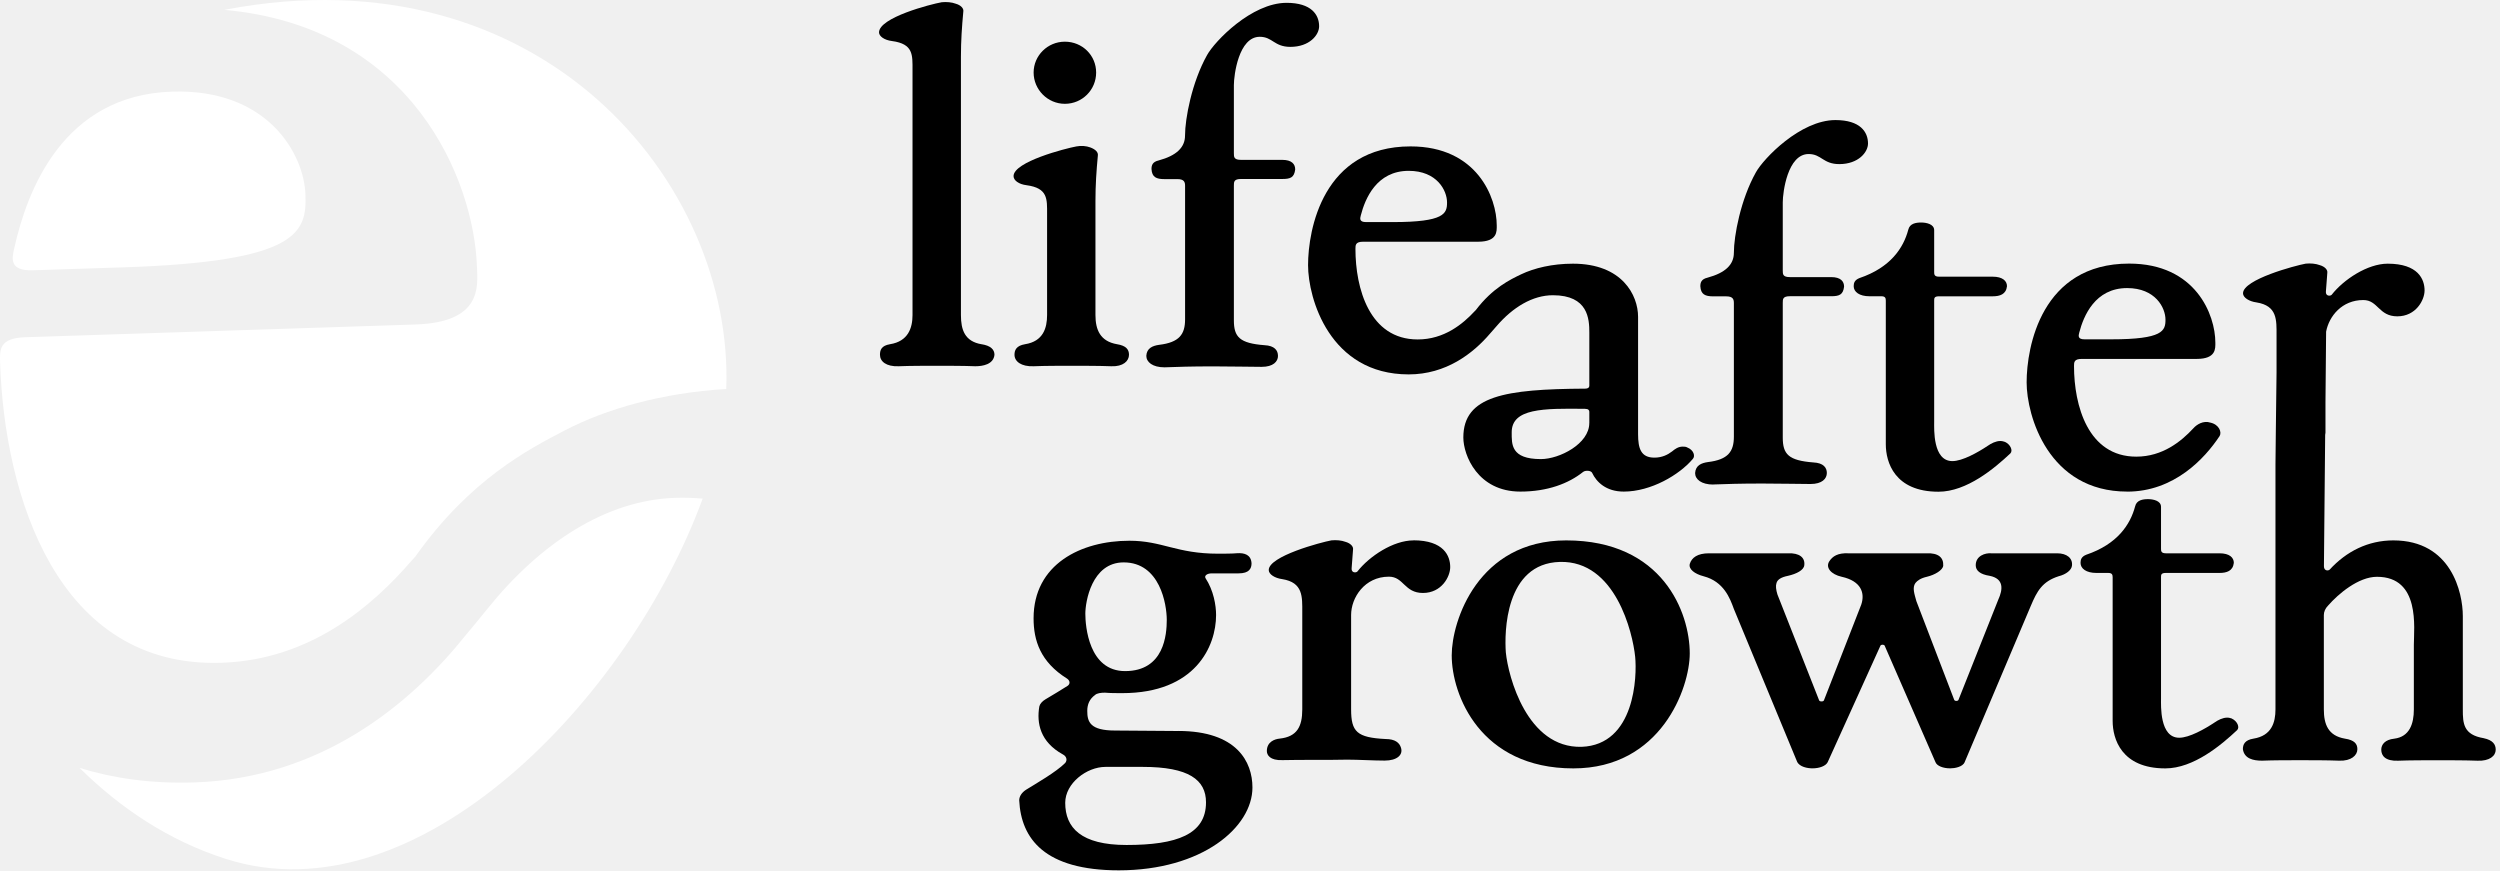
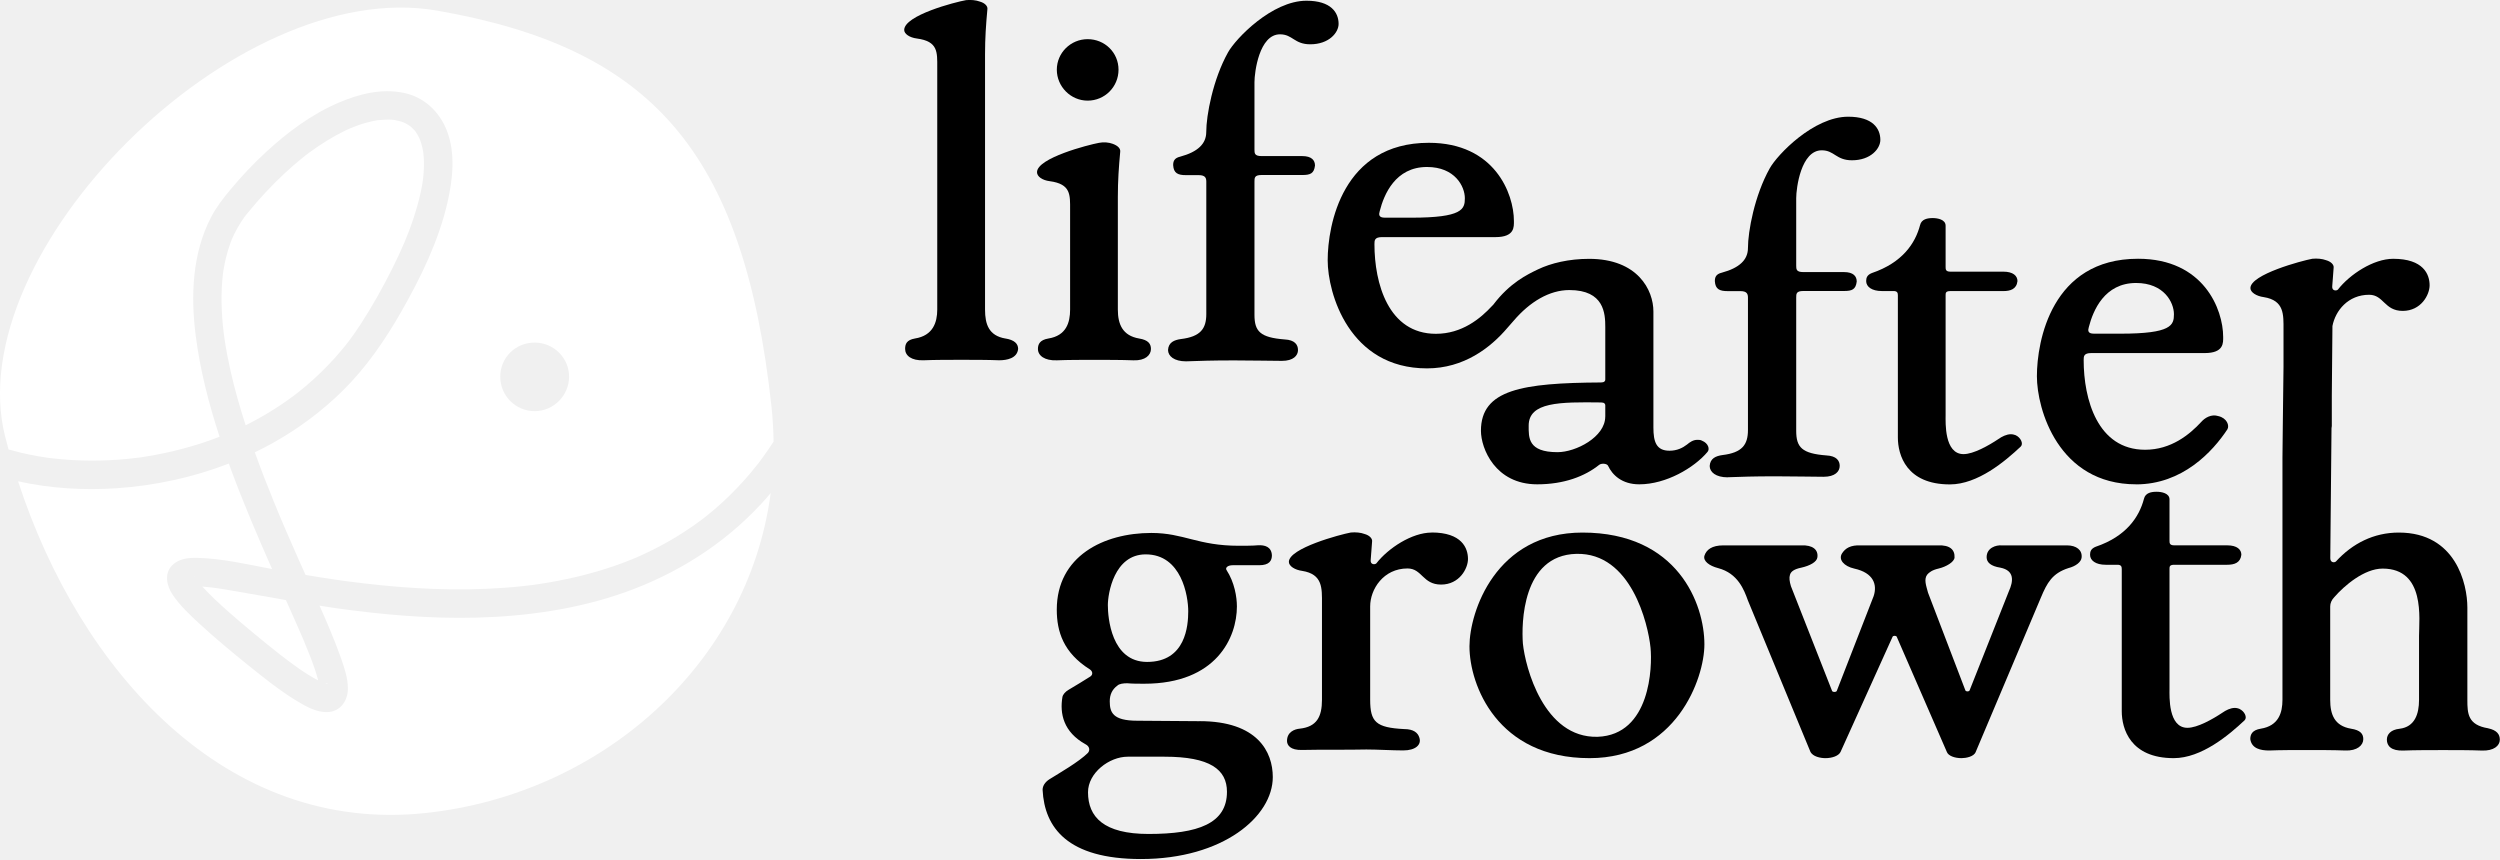
- <svg xmlns="http://www.w3.org/2000/svg" width="583" height="203" viewBox="0 0 583 203" fill="none">
-   <g clip-path="url(#clip0_18110_2)">
-     <path d="M163.85 116.28C161.87 116.1 159.74 116.03 157.42 116.1C141.49 116.62 126.11 126.46 113.57 142.09C111.79 144.3 110.17 146.28 108.64 148.08C95.72 164.25 74.9 181.49 45.36 182.46C35.34 182.79 26.44 181.52 18.55 179.07C28.1 188.5 39.42 196.08 52.74 200.32C97.39 214.53 146.83 162.82 163.86 116.28H163.85Z" fill="white" />
-     <path d="M3.33 57.86C2.66 60.54 2.36 63.2 7.67 63.03L28.9 62.34C69.84 61 71.52 54.12 71.23 45.4C70.92 35.92 62.45 20.64 40.09 21.37C14.68 22.2 6.3 44.48 3.33 57.86Z" fill="white" />
-     <path d="M111.24 62.3C111.39 66.85 112.42 75.16 96.88 75.67L5.91 78.64C-0.16 78.84 -0.07 81.5 0.02 84.53C1.03 115.61 13.35 155.81 51.64 154.56C72.49 153.88 86.88 141.27 96.01 130.72C96.26 130.42 96.55 130.11 96.85 129.8C109.6 111.79 123.3 104.74 131.8 100.32C141.35 95.36 154.38 91.61 169.36 90.71C171.2 42.73 126.36 -11.72 52.72 2.22C52.59 2.25 52.46 2.27 52.32 2.3C96.11 6.24 110.57 41.99 111.23 62.31L111.24 62.3Z" fill="white" />
-     <path d="M274.77 170.47C269.85 170.47 264.94 170.36 260.03 170.36C254.22 170.36 253.55 168.35 253.55 165.78C253.55 164.22 254.11 162.99 255.34 162.09C255.79 161.64 256.79 161.53 257.68 161.53C258.91 161.64 260.25 161.64 261.7 161.64C278.79 161.64 283.59 150.69 283.59 143.43C283.59 141.2 283.03 137.73 281.13 134.83C280.8 134.27 281.46 133.71 282.58 133.71H288.84C291.3 133.71 291.86 132.59 291.86 131.36C291.75 129.35 290.18 128.9 288.51 129.01C287.51 129.12 285.05 129.12 284.04 129.12C274.32 129.12 271.08 126.1 263.37 126.1C252.09 126.1 241.03 131.57 241.03 144.19C241.03 149.33 242.59 154.35 248.85 158.26C249.52 158.71 249.63 159.49 248.96 159.94C247.4 160.95 245.5 162.06 243.82 163.07C243.04 163.52 242.48 164.19 242.37 164.75C241.7 168.66 242.59 173.02 247.84 175.92C248.73 176.37 248.96 177.26 248.4 177.93C246.28 180.05 241.59 182.73 239.24 184.19C238.23 184.86 237.68 185.75 237.68 186.65C238.13 195.59 243.6 202.96 260.91 202.96C280.35 202.96 292.07 192.91 292.07 183.64C292.07 177.72 288.49 170.46 274.76 170.46L274.77 170.47ZM262.04 131.15C270.53 131.15 272.09 140.98 272.09 144.55C272.09 147.9 271.53 156.5 262.37 156.5C253.88 156.5 253.1 146 253.1 143.1C253.1 140.42 254.55 131.15 262.04 131.15ZM262.71 197.05C252.1 197.05 248.41 193.03 248.41 187.22C248.41 182.64 253.43 178.84 257.79 178.84H266.5C277.22 178.84 281.24 181.85 281.24 187.11C281.24 194.59 274.43 197.05 262.7 197.05H262.71Z" fill="black" />
-     <path d="M329.61 126.02C324.92 126.02 319.33 129.71 316.54 133.28C316.21 133.62 315.09 133.62 315.2 132.5C315.31 130.82 315.42 129.93 315.53 128.14C315.64 127.47 314.97 126.69 313.74 126.35C312.84 126.01 311.62 125.9 310.5 126.01C308.04 126.46 295.87 129.7 295.87 132.93C295.87 133.94 297.32 134.83 299 135.05C303.91 135.83 303.69 139.18 303.69 142.76V165.43C303.69 169.45 302.46 171.8 298.44 172.24C297.21 172.35 295.43 173.02 295.43 175.14C295.43 176.03 296.1 177.38 299.11 177.26C303.69 177.15 309.61 177.26 314.19 177.15C316.76 177.15 320.33 177.37 322.9 177.37C325.8 177.37 327.26 176.03 326.7 174.35C326.36 173.23 325.36 172.34 323.12 172.34C316.42 172 315.08 170.66 315.08 165.41V143.41C315.08 139.39 318.21 134.48 323.9 134.48C327.36 134.48 327.48 138.28 331.83 138.28C336.18 138.28 338.19 134.48 338.19 132.25C338.19 129.68 336.74 126 329.59 126L329.61 126.02Z" fill="black" />
-     <path d="M365.24 126.02C344.69 126.02 338.54 144.78 338.54 152.83C338.54 161.99 345.13 179.19 366.91 179.19C387.35 179.19 394.05 160.43 394.05 152.38C394.05 142.89 387.79 126.02 365.23 126.02H365.24ZM368.81 174.16C356.08 174.49 351.72 157.74 351.16 152.15C350.82 147.57 350.94 131.37 363.78 131.04C376.74 130.7 380.76 147.57 381.32 153.16C381.77 157.63 381.32 173.71 368.81 174.16Z" fill="black" />
-     <path d="M479.73 129.03H464.32C462.98 128.92 460.74 129.59 460.74 131.82C460.74 133.05 461.75 133.94 463.98 134.28C467.33 134.95 467.11 137.41 465.99 139.86L456.72 163.2C456.61 163.54 455.83 163.54 455.72 163.2L446.9 140.19C446.45 138.51 445.89 137.06 446.68 135.95C447.13 135.39 447.91 134.83 449.36 134.5C451.26 134.05 453.05 132.94 453.16 131.93C453.27 130.03 452.04 128.91 449.25 129.03H431.04C428.58 128.92 427.36 129.7 426.57 130.93C425.67 132.38 427.02 133.95 429.47 134.5C434.05 135.51 434.94 138.3 434.05 140.98L425.34 163.32C425.23 163.66 424.33 163.66 424.22 163.32L414.5 138.64C414.16 137.52 414.05 136.63 414.28 135.96C414.5 135.18 415.29 134.62 416.96 134.28C418.97 133.83 420.65 132.94 420.76 131.82C420.98 130.03 419.64 128.92 416.96 129.03H398.53C395.85 129.03 394.51 130.04 394.06 131.49C393.73 132.72 395.18 133.84 397.3 134.39C401.99 135.62 403.44 139.53 404.33 141.99L419.08 177.62C419.64 178.85 421.54 179.18 422.65 179.18C424.32 179.18 425.78 178.62 426.22 177.73L438.51 150.59C438.62 150.26 439.4 150.26 439.51 150.59L451.35 177.73C451.69 178.62 453.14 179.18 454.81 179.18C455.82 179.18 457.72 178.85 458.16 177.73L473.57 141.32C475.02 137.86 476.25 135.62 480.05 134.39C481.84 133.94 483.07 132.94 483.18 131.93C483.4 130.14 481.95 129.03 479.72 129.03H479.73Z" fill="black" />
-     <path d="M520.49 167.57C520.16 167.46 519.82 167.35 519.37 167.35C518.36 167.35 517.25 167.91 516.46 168.47C514.11 170.03 510.54 172.04 508.19 172.04C503.61 172.04 503.95 164.56 503.95 162.88V134.62C503.95 134.06 503.95 133.61 505.07 133.61H517.58C519.26 133.61 520.71 133.16 520.93 131.26C520.93 130.03 519.93 129.03 517.58 129.03H505.07C503.95 129.03 503.95 128.47 503.95 127.91V118.19C503.95 116.74 502.05 116.4 500.93 116.4C499.7 116.4 498.25 116.62 497.91 118.08C496.79 122.32 493.78 126.9 486.52 129.36C485.4 129.81 485.18 130.48 485.18 131.26C485.18 132.6 486.52 133.61 488.87 133.61H491.66C492.55 133.61 492.67 134.06 492.67 134.62V168.13C492.67 172.26 494.68 179.19 504.95 179.19C511.54 179.19 518.02 173.72 521.7 170.26C522.37 169.59 521.7 168.14 520.47 167.58L520.49 167.57Z" fill="black" />
-     <path d="M399.55 112.98C402.79 112.87 405.58 112.76 410.94 112.76C416.3 112.76 418.65 112.87 422.22 112.87C424.9 112.87 426.02 111.64 426.02 110.3C426.02 109.07 425.24 107.95 422.89 107.84C417.08 107.39 415.74 105.94 415.74 102.03V70.64C415.74 69.75 415.74 69.08 417.41 69.08H427.02C428.92 69.08 429.81 68.74 430.04 66.85C430.04 65.62 429.26 64.62 427.02 64.62H417.41C415.74 64.62 415.74 63.95 415.74 63.06V47.2C415.74 44.85 416.86 35.92 421.77 35.92C424.78 35.92 425.12 38.27 428.92 38.27C433.39 38.27 435.62 35.48 435.62 33.47C435.62 30.79 433.83 28 428.02 28C419.87 28 411.27 36.94 409.48 40.18C405.9 46.55 404.34 55.04 404.34 58.94C404.34 61.73 402.33 63.63 398.2 64.75C396.75 65.09 396.52 65.87 396.52 66.76C396.63 68.66 397.64 69.11 399.54 69.11H402.55C404.11 69.11 404.34 69.78 404.34 70.67V101.83C404.34 105.29 403 107.19 398.31 107.75C396.75 107.97 395.41 108.53 395.3 110.32C395.3 111.77 396.75 113 399.55 113V112.98Z" fill="black" />
-     <path d="M432.28 66.74C432.28 68.08 433.62 69.09 435.97 69.09H438.76C439.65 69.09 439.77 69.54 439.77 70.1V103.61C439.77 107.74 441.78 114.67 452.06 114.67C458.65 114.67 465.13 109.2 468.81 105.74C469.48 105.07 468.81 103.62 467.58 103.06C467.25 102.95 466.91 102.84 466.46 102.84C465.45 102.84 464.34 103.4 463.55 103.96C461.21 105.52 457.63 107.53 455.29 107.53C450.71 107.53 451.05 100.05 451.05 98.37V70.11C451.05 69.55 451.05 69.1 452.17 69.1H464.68C466.36 69.1 467.81 68.65 468.03 66.75C468.03 65.52 467.02 64.52 464.68 64.52H452.17C451.05 64.52 451.05 63.96 451.05 63.4V53.68C451.05 52.23 449.15 51.89 448.03 51.89C446.8 51.89 445.35 52.11 445.01 53.57C443.89 57.81 440.88 62.39 433.62 64.85C432.5 65.3 432.28 65.97 432.28 66.75V66.74Z" fill="black" />
-     <path d="M496.05 114.65C507 114.65 514.14 106.94 517.61 101.69C518.17 100.8 517.5 99.01 515.49 98.56C513.81 98 512.25 99.01 511.47 99.9C508.68 102.92 504.32 106.49 498.18 106.49C486.9 106.49 483.66 94.54 483.66 85.38C483.66 84.49 483.66 83.7 485.45 83.7H512.26C516.84 83.7 516.62 81.24 516.62 79.9C516.62 73.42 512.04 61.47 496.51 61.47C476.07 61.47 472.61 80.9 472.61 89.17C472.61 96.88 477.63 114.64 496.07 114.64L496.05 114.65ZM484.88 77.57C485.89 73.66 488.57 67.18 496.05 67.18C502.64 67.18 504.99 71.76 504.99 74.55C504.99 77.12 504.43 79.13 492.37 79.13H486.11C484.55 79.13 484.66 78.35 484.88 77.57Z" fill="black" />
-     <path d="M579.24 172.15C574.44 171.37 574.33 168.69 574.33 165.45V143.67C574.33 138.2 571.65 126.02 558.13 126.02C552.21 126.02 547.18 128.59 543.28 132.83C542.94 133.16 541.94 133.16 541.94 132.05L542.23 101.41C542.25 101.24 542.3 101.07 542.3 100.91V93.83L542.45 77.34C543.14 73.72 546.15 69.97 551.12 69.97C554.58 69.97 554.7 73.77 559.05 73.77C563.4 73.77 565.41 69.97 565.41 67.74C565.41 65.17 563.96 61.49 556.81 61.49C552.12 61.49 546.53 65.18 543.74 68.75C543.41 69.09 542.29 69.09 542.4 67.97C542.51 66.29 542.62 65.4 542.73 63.61C542.84 62.94 542.17 62.16 540.94 61.82C540.05 61.48 538.82 61.37 537.7 61.48C535.24 61.93 523.07 65.17 523.07 68.4C523.07 69.41 524.52 70.3 526.2 70.52C531.11 71.3 530.89 74.65 530.89 78.23V86.9C530.78 96.7 530.64 106.29 530.64 108.36V165.44C530.64 168.46 529.75 171.58 525.5 172.25C523.49 172.58 523.04 173.59 523.04 174.71C523.37 176.95 525.5 177.39 527.51 177.39C530.19 177.28 533.65 177.28 536.33 177.28C539.01 177.28 542.7 177.28 545.49 177.39C548.28 177.5 549.74 176.16 549.74 174.71C549.74 173.48 549.07 172.59 546.83 172.25C542.92 171.58 541.92 168.9 541.92 165.44V143.44C541.92 142.66 542.25 141.88 542.92 141.21C545.26 138.53 549.96 134.51 554.31 134.51C564.47 134.51 562.91 146.46 562.91 150.37V165.45C562.91 168.8 561.9 171.82 558.33 172.26C556.21 172.48 555.31 173.6 555.31 174.83C555.31 176.28 556.31 177.51 559.22 177.4C561.9 177.29 565.92 177.29 568.6 177.29C571.28 177.29 574.96 177.29 577.76 177.4C580.55 177.51 582 176.28 582 174.83C582 173.6 581.33 172.6 579.21 172.15H579.24Z" fill="black" />
-     <path d="M228.89 80.28C224.98 79.61 224.09 76.93 224.09 73.47V13.26C224.09 9.46 224.31 6.34 224.65 2.65C224.76 1.98 224.09 1.2 222.86 0.86C221.97 0.52 220.74 0.41 219.62 0.52C217.05 0.97 204.99 4.09 204.99 7.56C204.99 8.45 206.22 9.35 208 9.57C213.03 10.24 212.8 12.81 212.8 16.38V73.46C212.8 76.48 211.79 79.6 207.55 80.27C205.54 80.61 205.21 81.61 205.21 82.73C205.21 84.29 206.66 85.52 209.57 85.41C212.25 85.3 215.82 85.3 218.5 85.3C221.18 85.3 224.76 85.3 227.44 85.41C229.23 85.41 231.69 84.96 231.91 82.73C231.91 81.5 231.02 80.61 228.89 80.27V80.28Z" fill="black" />
-     <path d="M249.88 85.3C252.56 85.3 256.36 85.3 259.15 85.41C261.94 85.52 263.28 84.18 263.28 82.73C263.28 81.5 262.61 80.61 260.49 80.27C256.58 79.6 255.46 76.92 255.46 73.46V46.88C255.46 43.08 255.68 39.95 256.02 36.27C256.13 35.49 255.46 34.82 254.23 34.37C253.34 34.04 252.11 33.92 250.99 34.15C248.53 34.6 236.36 37.72 236.36 41.07C236.36 42.08 237.59 42.97 239.38 43.19C244.4 43.86 244.18 46.43 244.18 49.89V73.46C244.18 76.48 243.29 79.6 239.04 80.27C237.03 80.61 236.58 81.61 236.58 82.73C236.58 84.29 238.14 85.52 241.05 85.41C243.73 85.3 247.19 85.3 249.87 85.3H249.88Z" fill="black" />
-     <path d="M298.02 82.96C298.02 81.73 297.24 80.61 294.89 80.5C289.08 80.05 287.74 78.6 287.74 74.69V43.3C287.74 42.41 287.74 41.74 289.42 41.74H299.02C300.92 41.74 301.81 41.41 302.04 39.51C302.04 38.28 301.26 37.28 299.02 37.28H289.42C287.74 37.28 287.74 36.61 287.74 35.72V19.86C287.74 17.51 288.86 8.58 293.77 8.58C296.78 8.58 297.12 10.93 300.92 10.93C305.39 10.93 307.62 8.14 307.62 6.13C307.62 3.45 305.83 0.66 300.03 0.66C291.88 0.66 283.28 9.6 281.49 12.84C277.92 19.21 276.35 27.7 276.35 31.6C276.35 34.39 274.34 36.29 270.21 37.41C268.76 37.74 268.53 38.53 268.53 39.42C268.64 41.32 269.65 41.77 271.55 41.77H274.57C276.13 41.77 276.36 42.44 276.36 43.33V74.49C276.36 77.95 275.02 79.85 270.33 80.41C268.77 80.63 267.42 81.19 267.32 82.98C267.32 84.43 268.77 85.66 271.56 85.66C274.8 85.55 277.59 85.44 282.95 85.44C288.31 85.44 290.66 85.55 294.23 85.55C296.91 85.55 298.03 84.32 298.03 82.98L298.02 82.96Z" fill="black" />
-     <path d="M328.51 87.31C337.22 87.31 343.51 82.44 347.47 77.8C347.94 77.28 348.44 76.72 348.98 76.08C352.82 71.6 357.44 68.85 362.14 68.85C370.4 68.85 370.63 74.43 370.63 77.56V89.96C370.63 90.29 370.41 90.63 369.62 90.63C350.97 90.74 341.25 92.31 341.25 102.02C341.25 106.15 344.6 114.64 354.54 114.64C360.91 114.64 365.82 112.74 369.17 110.06C369.73 109.61 371.07 109.73 371.29 110.28C372.29 112.4 374.53 114.64 378.66 114.64C385.02 114.64 391.62 110.73 394.74 107.05C395.41 106.38 394.96 104.93 393.51 104.37C393.17 104.15 392.73 104.15 392.39 104.15C391.38 104.15 390.6 104.71 389.93 105.27C388.92 106.05 387.58 106.72 385.8 106.72C382.67 106.72 382 104.6 382 101.25V73.89C382 68.86 378.32 61.49 366.81 61.49C362.01 61.49 357.79 62.51 354.73 63.97C352.19 65.19 348.09 67.13 344.16 72.31C344.07 72.4 343.98 72.49 343.9 72.57C341.11 75.59 336.75 79.16 330.61 79.16C319.33 79.16 316.09 67.21 316.09 58.05C316.09 57.16 316.09 56.37 317.88 56.37H344.69C349.27 56.37 349.04 53.91 349.04 52.57C349.04 46.09 344.46 34.14 328.94 34.14C308.5 34.14 305.04 53.57 305.04 61.84C305.04 69.55 310.07 87.31 328.5 87.31H328.51ZM370.62 98.68C370.62 103.48 363.69 107.06 359.34 107.06C352.31 107.06 352.53 103.6 352.53 100.81C352.53 95.22 359.9 95.22 369.62 95.34C370.4 95.34 370.63 95.67 370.63 96.01V98.69L370.62 98.68ZM317.34 50.23C318.34 46.32 321.02 39.84 328.51 39.84C335.1 39.84 337.45 44.42 337.45 47.21C337.45 49.78 336.89 51.79 324.83 51.79H318.57C317.01 51.79 317.12 51.01 317.34 50.23Z" fill="black" />
-     <path d="M248.33 24.21C252.37 24.21 255.62 20.96 255.62 16.92C255.62 12.88 252.37 9.72 248.33 9.72C244.29 9.72 241.04 12.97 241.04 16.92C241.04 20.87 244.29 24.21 248.33 24.21Z" fill="black" />
+ <svg xmlns="http://www.w3.org/2000/svg" width="259" height="89" viewBox="0 0 259 89" fill="none">
+   <g clip-path="url(#clip0_12496_9675)">
+     <path d="M124.276 74.715C122.118 74.715 119.965 74.667 117.813 74.667C115.265 74.667 114.971 73.784 114.971 72.654C114.971 71.968 115.217 71.428 115.756 71.032C115.953 70.834 116.392 70.786 116.782 70.786C117.321 70.834 117.909 70.834 118.545 70.834C126.038 70.834 128.143 66.022 128.143 62.831C128.143 61.85 127.897 60.325 127.064 59.051C126.92 58.804 127.209 58.558 127.7 58.558H130.445C131.524 58.558 131.769 58.066 131.769 57.525C131.721 56.642 131.032 56.444 130.3 56.492C129.862 56.541 128.783 56.541 128.34 56.541C124.078 56.541 122.658 55.214 119.277 55.214C114.331 55.214 109.482 57.618 109.482 63.165C109.482 65.424 110.166 67.63 112.91 69.349C113.204 69.546 113.252 69.889 112.959 70.087C112.275 70.531 111.442 71.019 110.705 71.463C110.363 71.661 110.117 71.955 110.069 72.201C109.775 73.92 110.166 75.836 112.468 77.111C112.858 77.309 112.959 77.7 112.713 77.994C111.784 78.926 109.727 80.104 108.697 80.746C108.254 81.04 108.013 81.431 108.013 81.827C108.21 85.756 110.609 88.996 118.198 88.996C126.722 88.996 131.861 84.578 131.861 80.504C131.861 77.902 130.291 74.711 124.271 74.711L124.276 74.715ZM118.694 57.433C122.417 57.433 123.101 61.754 123.101 63.323C123.101 64.795 122.855 68.575 118.839 68.575C115.116 68.575 114.774 63.96 114.774 62.685C114.774 61.508 115.41 57.433 118.694 57.433ZM118.988 86.398C114.336 86.398 112.718 84.631 112.718 82.077C112.718 80.064 114.919 78.394 116.83 78.394H120.649C125.35 78.394 127.113 79.717 127.113 82.029C127.113 85.317 124.127 86.398 118.983 86.398H118.988Z" fill="black" />
+     <path d="M148.321 55.174C146.265 55.174 143.814 56.796 142.591 58.365C142.446 58.514 141.955 58.514 142.003 58.022C142.051 57.284 142.099 56.892 142.148 56.106C142.196 55.811 141.902 55.468 141.363 55.319C140.968 55.169 140.433 55.121 139.942 55.169C138.864 55.367 133.527 56.791 133.527 58.211C133.527 58.655 134.163 59.046 134.9 59.143C137.053 59.486 136.956 60.958 136.956 62.532V72.496C136.956 74.263 136.417 75.296 134.654 75.489C134.115 75.537 133.334 75.832 133.334 76.763C133.334 77.155 133.628 77.748 134.948 77.695C136.956 77.647 139.552 77.695 141.56 77.647C142.687 77.647 144.252 77.744 145.379 77.744C146.651 77.744 147.291 77.155 147.045 76.416C146.896 75.924 146.458 75.533 145.476 75.533C142.538 75.383 141.95 74.794 141.95 72.487V62.817C141.95 61.05 143.323 58.892 145.818 58.892C147.335 58.892 147.387 60.562 149.295 60.562C151.202 60.562 152.083 58.892 152.083 57.912C152.083 56.783 151.448 55.165 148.313 55.165L148.321 55.174Z" fill="black" />
+     <path d="M163.944 55.174C154.933 55.174 152.237 63.419 152.237 66.958C152.237 70.984 155.126 78.544 164.676 78.544C173.639 78.544 176.576 70.298 176.576 66.76C176.576 62.589 173.832 55.174 163.94 55.174H163.944ZM165.509 76.333C159.928 76.478 158.016 69.116 157.77 66.659C157.621 64.646 157.674 57.525 163.304 57.38C168.986 57.231 170.749 64.646 170.995 67.103C171.192 69.067 170.995 76.135 165.509 76.333Z" fill="black" />
+     <path d="M214.14 56.501H207.383C206.796 56.453 205.814 56.747 205.814 57.728C205.814 58.268 206.256 58.659 207.234 58.809C208.703 59.103 208.607 60.185 208.116 61.261L204.051 71.52C204.003 71.669 203.661 71.669 203.612 71.52L199.745 61.406C199.548 60.668 199.302 60.031 199.649 59.543C199.846 59.297 200.188 59.051 200.824 58.906C201.657 58.708 202.442 58.22 202.49 57.776C202.538 56.941 201.999 56.449 200.776 56.501H192.791C191.712 56.453 191.177 56.796 190.831 57.336C190.436 57.974 191.028 58.664 192.103 58.906C194.111 59.349 194.501 60.576 194.111 61.754L190.292 71.573C190.243 71.722 189.849 71.722 189.801 71.573L185.539 60.725C185.39 60.233 185.341 59.842 185.442 59.547C185.539 59.204 185.885 58.958 186.617 58.809C187.499 58.611 188.235 58.22 188.284 57.728C188.38 56.941 187.792 56.453 186.617 56.501H178.536C177.361 56.501 176.774 56.945 176.576 57.583C176.432 58.123 177.067 58.615 177.997 58.857C180.053 59.398 180.689 61.116 181.079 62.198L187.547 77.858C187.792 78.399 188.626 78.544 189.112 78.544C189.844 78.544 190.485 78.297 190.678 77.906L196.066 65.978C196.115 65.832 196.457 65.832 196.505 65.978L201.696 77.906C201.845 78.297 202.481 78.544 203.213 78.544C203.656 78.544 204.489 78.399 204.682 77.906L211.439 61.903C212.075 60.382 212.614 59.398 214.28 58.857C215.065 58.659 215.605 58.22 215.653 57.776C215.749 56.989 215.113 56.501 214.136 56.501H214.14Z" fill="black" />
+     <path d="M232.012 73.436C231.867 73.388 231.718 73.34 231.521 73.34C231.078 73.34 230.592 73.586 230.245 73.832C229.215 74.518 227.649 75.401 226.619 75.401C224.611 75.401 224.76 72.113 224.76 71.375V58.954C224.76 58.708 224.76 58.51 225.251 58.51H230.736C231.473 58.51 232.109 58.312 232.205 57.477C232.205 56.936 231.767 56.497 230.736 56.497H225.251C224.76 56.497 224.76 56.251 224.76 56.005V51.732C224.76 51.095 223.927 50.946 223.436 50.946C222.896 50.946 222.261 51.042 222.112 51.684C221.62 53.548 220.301 55.561 217.117 56.642C216.626 56.84 216.53 57.134 216.53 57.477C216.53 58.066 217.117 58.51 218.148 58.51H219.371C219.761 58.51 219.814 58.708 219.814 58.954V73.683C219.814 75.498 220.695 78.544 225.198 78.544C228.088 78.544 230.929 76.139 232.543 74.619C232.836 74.324 232.543 73.687 232.003 73.441L232.012 73.436Z" fill="black" />
+     <path d="M178.988 49.443C180.409 49.394 181.632 49.346 183.982 49.346C186.332 49.346 187.363 49.394 188.928 49.394C190.103 49.394 190.594 48.853 190.594 48.265C190.594 47.724 190.252 47.232 189.222 47.183C186.674 46.986 186.087 46.348 186.087 44.63V30.833C186.087 30.442 186.087 30.147 186.819 30.147H191.033C191.866 30.147 192.256 29.998 192.357 29.167C192.357 28.626 192.015 28.187 191.033 28.187H186.819C186.087 28.187 186.087 27.892 186.087 27.501V20.53C186.087 19.497 186.578 15.572 188.731 15.572C190.051 15.572 190.2 16.605 191.866 16.605C193.826 16.605 194.804 15.379 194.804 14.496C194.804 13.318 194.019 12.091 191.471 12.091C187.898 12.091 184.127 16.021 183.342 17.445C181.772 20.245 181.088 23.976 181.088 25.69C181.088 26.917 180.207 27.752 178.396 28.244C177.76 28.393 177.659 28.736 177.659 29.128C177.708 29.963 178.15 30.16 178.984 30.16H180.303C180.987 30.16 181.088 30.455 181.088 30.846V44.542C181.088 46.062 180.501 46.898 178.444 47.144C177.76 47.24 177.173 47.487 177.124 48.273C177.124 48.911 177.76 49.451 178.988 49.451V49.443Z" fill="black" />
+     <path d="M193.335 29.119C193.335 29.708 193.922 30.152 194.953 30.152H196.176C196.566 30.152 196.619 30.349 196.619 30.596V45.324C196.619 47.139 197.5 50.185 202.008 50.185C204.897 50.185 207.738 47.781 209.352 46.26C209.646 45.966 209.352 45.328 208.813 45.082C208.668 45.034 208.519 44.986 208.322 44.986C207.879 44.986 207.392 45.232 207.046 45.478C206.02 46.164 204.45 47.047 203.424 47.047C201.416 47.047 201.565 43.759 201.565 43.021V30.6C201.565 30.354 201.565 30.156 202.056 30.156H207.541C208.278 30.156 208.914 29.958 209.01 29.123C209.01 28.582 208.567 28.143 207.541 28.143H202.056C201.565 28.143 201.565 27.897 201.565 27.651V23.378C201.565 22.741 200.732 22.592 200.241 22.592C199.701 22.592 199.066 22.688 198.916 23.33C198.425 25.194 197.106 27.207 193.922 28.288C193.431 28.486 193.335 28.78 193.335 29.123V29.119Z" fill="black" />
+     <path d="M221.3 50.181C226.102 50.181 229.232 46.792 230.754 44.485C230.999 44.093 230.706 43.307 229.824 43.109C229.088 42.863 228.404 43.307 228.062 43.698C226.838 45.025 224.926 46.594 222.234 46.594C217.288 46.594 215.868 41.342 215.868 37.316C215.868 36.925 215.868 36.578 216.653 36.578H228.408C230.416 36.578 230.32 35.496 230.32 34.907C230.32 32.059 228.311 26.807 221.502 26.807C212.54 26.807 211.023 35.347 211.023 38.982C211.023 42.37 213.224 50.176 221.309 50.176L221.3 50.181ZM216.403 33.883C216.845 32.165 218.021 29.317 221.3 29.317C224.19 29.317 225.22 31.329 225.22 32.556C225.22 33.685 224.975 34.569 219.687 34.569H216.942C216.258 34.569 216.306 34.226 216.403 33.883Z" fill="black" />
+     <path d="M257.772 75.449C255.668 75.106 255.619 73.929 255.619 72.504V62.932C255.619 60.527 254.444 55.174 248.516 55.174C245.92 55.174 243.715 56.303 242.005 58.167C241.856 58.312 241.417 58.312 241.417 57.824L241.545 44.357C241.553 44.282 241.575 44.208 241.575 44.137V41.026L241.641 33.778C241.944 32.187 243.263 30.538 245.443 30.538C246.96 30.538 247.012 32.209 248.92 32.209C250.827 32.209 251.708 30.538 251.708 29.558C251.708 28.429 251.072 26.811 247.937 26.811C245.881 26.811 243.43 28.433 242.207 30.002C242.062 30.152 241.571 30.152 241.619 29.659C241.667 28.921 241.716 28.53 241.764 27.743C241.812 27.448 241.518 27.106 240.979 26.956C240.589 26.807 240.049 26.759 239.558 26.807C238.48 27.005 233.143 28.429 233.143 29.848C233.143 30.292 233.779 30.683 234.516 30.78C236.669 31.123 236.572 32.595 236.572 34.169V37.98C236.524 42.287 236.463 46.502 236.463 47.412V72.5C236.463 73.828 236.072 75.199 234.209 75.493C233.328 75.638 233.13 76.082 233.13 76.575C233.275 77.559 234.209 77.752 235.09 77.752C236.265 77.704 237.782 77.704 238.958 77.704C240.133 77.704 241.751 77.704 242.974 77.752C244.197 77.801 244.837 77.212 244.837 76.575C244.837 76.034 244.544 75.643 243.561 75.493C241.847 75.199 241.409 74.021 241.409 72.5V62.831C241.409 62.488 241.553 62.145 241.847 61.85C242.873 60.672 244.934 58.906 246.841 58.906C251.296 58.906 250.612 64.158 250.612 65.876V72.504C250.612 73.977 250.169 75.304 248.604 75.498C247.674 75.594 247.28 76.087 247.28 76.627C247.28 77.265 247.718 77.805 248.994 77.757C250.169 77.709 251.932 77.709 253.107 77.709C254.282 77.709 255.896 77.709 257.123 77.757C258.347 77.805 258.982 77.265 258.982 76.627C258.982 76.087 258.689 75.647 257.759 75.449H257.772Z" fill="black" />
+     <path d="M104.154 35.07C102.44 34.775 102.05 33.597 102.05 32.077V5.613C102.05 3.943 102.146 2.571 102.295 0.949C102.343 0.655 102.05 0.312 101.51 0.163C101.12 0.013 100.581 -0.035 100.09 0.013C98.963 0.211 93.675 1.582 93.675 3.107C93.675 3.499 94.214 3.894 94.995 3.991C97.2 4.285 97.099 5.415 97.099 6.984V32.072C97.099 33.4 96.656 34.771 94.797 35.066C93.916 35.215 93.771 35.654 93.771 36.147C93.771 36.832 94.407 37.373 95.683 37.325C96.858 37.276 98.423 37.276 99.599 37.276C100.774 37.276 102.343 37.276 103.518 37.325C104.303 37.325 105.382 37.127 105.478 36.147C105.478 35.606 105.088 35.215 104.154 35.066V35.07Z" fill="black" />
+     <path d="M113.362 37.281C114.537 37.281 116.203 37.281 117.427 37.329C118.65 37.377 119.238 36.788 119.238 36.151C119.238 35.611 118.944 35.219 118.014 35.07C116.3 34.775 115.809 33.597 115.809 32.077V20.394C115.809 18.724 115.905 17.348 116.054 15.731C116.103 15.388 115.809 15.093 115.269 14.896C114.879 14.751 114.34 14.698 113.849 14.799C112.77 14.997 107.434 16.368 107.434 17.84C107.434 18.284 107.973 18.675 108.758 18.772C110.959 19.067 110.863 20.196 110.863 21.717V32.077C110.863 33.404 110.473 34.775 108.609 35.07C107.728 35.219 107.53 35.659 107.53 36.151C107.53 36.837 108.214 37.377 109.49 37.329C110.666 37.281 112.183 37.281 113.358 37.281H113.362Z" fill="black" />
+     <path d="M134.47 36.248C134.47 35.707 134.128 35.215 133.098 35.167C130.55 34.969 129.963 34.331 129.963 32.613V18.816C129.963 18.425 129.963 18.131 130.699 18.131H134.909C135.742 18.131 136.132 17.985 136.233 17.15C136.233 16.61 135.891 16.17 134.909 16.17H130.699C129.963 16.17 129.963 15.876 129.963 15.485V8.514C129.963 7.481 130.454 3.556 132.607 3.556C133.926 3.556 134.075 4.589 135.742 4.589C137.702 4.589 138.679 3.362 138.679 2.479C138.679 1.301 137.895 0.075 135.351 0.075C131.778 0.075 128.007 4.004 127.222 5.428C125.657 8.228 124.968 11.96 124.968 13.674C124.968 14.9 124.087 15.735 122.276 16.227C121.64 16.372 121.54 16.72 121.54 17.111C121.588 17.946 122.031 18.144 122.864 18.144H124.188C124.872 18.144 124.973 18.438 124.973 18.829V32.525C124.973 34.046 124.385 34.881 122.329 35.127C121.645 35.224 121.053 35.47 121.009 36.257C121.009 36.894 121.645 37.435 122.868 37.435C124.289 37.386 125.512 37.338 127.862 37.338C130.213 37.338 131.243 37.386 132.808 37.386C133.983 37.386 134.474 36.846 134.474 36.257L134.47 36.248Z" fill="black" />
+     <path d="M147.839 38.164C151.658 38.164 154.416 36.024 156.152 33.984C156.358 33.756 156.578 33.51 156.815 33.228C158.498 31.259 160.524 30.05 162.585 30.05C166.207 30.05 166.307 32.503 166.307 33.879V39.329C166.307 39.474 166.211 39.623 165.865 39.623C157.687 39.672 153.425 40.362 153.425 44.63C153.425 46.445 154.894 50.176 159.252 50.176C162.045 50.176 164.198 49.341 165.667 48.163C165.913 47.966 166.5 48.018 166.597 48.26C167.035 49.192 168.017 50.176 169.828 50.176C172.617 50.176 175.511 48.458 176.879 46.84C177.173 46.546 176.975 45.909 176.34 45.663C176.191 45.566 175.998 45.566 175.848 45.566C175.406 45.566 175.064 45.812 174.77 46.058C174.327 46.401 173.739 46.695 172.959 46.695C171.587 46.695 171.293 45.764 171.293 44.291V32.266C171.293 30.055 169.679 26.816 164.632 26.816C162.528 26.816 160.677 27.264 159.336 27.906C158.222 28.442 156.424 29.294 154.701 31.571C154.662 31.611 154.622 31.65 154.587 31.686C153.364 33.013 151.452 34.582 148.76 34.582C143.814 34.582 142.393 29.33 142.393 25.304C142.393 24.912 142.393 24.565 143.178 24.565H154.933C156.942 24.565 156.841 23.484 156.841 22.895C156.841 20.047 154.833 14.794 148.028 14.794C139.065 14.794 137.548 23.334 137.548 26.969C137.548 30.358 139.754 38.164 147.835 38.164H147.839ZM166.303 43.162C166.303 45.271 163.264 46.845 161.357 46.845C158.275 46.845 158.371 45.324 158.371 44.098C158.371 41.641 161.603 41.641 165.865 41.694C166.207 41.694 166.307 41.839 166.307 41.988V43.166L166.303 43.162ZM142.941 21.866C143.38 20.148 144.555 17.3 147.839 17.3C150.729 17.3 151.759 19.313 151.759 20.539C151.759 21.669 151.513 22.552 146.225 22.552H143.481C142.797 22.552 142.845 22.209 142.941 21.866Z" fill="black" />
+     <path d="M112.682 10.426C114.454 10.426 115.879 8.997 115.879 7.221C115.879 5.446 114.454 4.057 112.682 4.057C110.911 4.057 109.486 5.485 109.486 7.221C109.486 8.958 110.911 10.426 112.682 10.426Z" fill="black" />
+     <path d="M31.539 66.522C31.504 66.439 31.469 66.351 31.43 66.268C31.346 66.079 31.267 65.885 31.184 65.696C31 65.27 30.816 64.848 30.627 64.422C30.294 63.67 29.961 62.918 29.623 62.171C27.668 61.828 25.716 61.472 23.756 61.143C23.41 61.086 23.059 61.028 22.713 60.971C22.55 60.945 22.388 60.923 22.226 60.901C22.182 60.897 22.143 60.888 22.099 60.883C21.722 60.84 21.345 60.8 20.963 60.769C21.796 61.683 22.7 62.523 23.625 63.34C24.471 64.088 25.335 64.822 26.207 65.542C26.72 65.969 27.233 66.391 27.755 66.813C28.023 67.028 28.286 67.239 28.553 67.45C28.667 67.538 28.781 67.626 28.891 67.718C28.93 67.749 28.974 67.784 29.014 67.815C30.268 68.773 31.548 69.757 32.955 70.487C32.942 70.434 32.934 70.386 32.92 70.333C32.578 69.041 32.061 67.797 31.548 66.567C31.539 66.544 31.535 66.536 31.526 66.518L31.539 66.522Z" fill="white" />
+     <path d="M30.759 40.749C30.706 40.788 30.654 40.832 30.759 40.749Z" fill="white" />
+     <path d="M19.758 60.765C19.758 60.765 19.744 60.765 19.735 60.769C19.705 60.791 19.714 60.795 19.758 60.765Z" fill="white" />
+     <path d="M24.949 23.04C24.699 23.431 24.471 23.84 24.265 24.258C24.212 24.367 24.16 24.482 24.107 24.592C24.094 24.614 24.05 24.723 24.019 24.789C24.002 24.829 23.989 24.869 23.98 24.89C23.941 24.996 23.901 25.097 23.862 25.203C23.699 25.651 23.559 26.108 23.445 26.57C23.331 27.013 23.239 27.466 23.164 27.919C23.142 28.059 23.12 28.2 23.099 28.341C23.099 28.358 23.099 28.372 23.094 28.398C23.068 28.635 23.042 28.873 23.024 29.11C22.941 30.125 22.932 31.145 22.98 32.16C23.002 32.692 23.042 33.219 23.094 33.747C23.12 34.024 23.151 34.301 23.186 34.578C23.2 34.674 23.217 34.819 23.221 34.837C23.235 34.916 23.243 35 23.256 35.079C23.419 36.195 23.634 37.303 23.879 38.406C24.309 40.313 24.848 42.195 25.449 44.058C26.448 43.557 27.426 43.012 28.369 42.414C28.965 42.036 29.553 41.641 30.123 41.223C30.281 41.109 30.434 40.995 30.592 40.876C30.654 40.828 30.719 40.779 30.781 40.731C30.789 40.722 30.798 40.718 30.807 40.709C31.079 40.494 31.346 40.278 31.614 40.054C32.723 39.122 33.762 38.111 34.731 37.035C34.986 36.753 35.231 36.463 35.472 36.173C35.586 36.037 35.7 35.896 35.814 35.756C35.854 35.703 36.016 35.496 36.064 35.435C36.104 35.382 36.191 35.263 36.205 35.25C36.257 35.175 36.314 35.105 36.367 35.03C36.476 34.885 36.582 34.736 36.687 34.586C36.897 34.288 37.103 33.984 37.305 33.677C38.546 31.778 39.66 29.782 40.672 27.756C41.545 26.011 42.273 24.35 42.878 22.499C43.128 21.73 43.352 20.952 43.531 20.166C43.615 19.801 43.689 19.431 43.751 19.062C43.773 18.939 43.79 18.812 43.808 18.689C43.808 18.671 43.843 18.425 43.847 18.359C43.913 17.739 43.939 17.115 43.913 16.495C43.9 16.232 43.869 15.972 43.847 15.709C43.882 16.148 43.847 15.757 43.83 15.638C43.808 15.52 43.786 15.405 43.755 15.287C43.698 15.036 43.623 14.794 43.54 14.548C43.531 14.518 43.514 14.482 43.496 14.447C43.444 14.342 43.387 14.258 43.496 14.447C43.509 14.469 43.523 14.491 43.54 14.522C43.487 14.434 43.452 14.329 43.409 14.236C43.312 14.043 43.198 13.863 43.084 13.682C43.071 13.665 43.066 13.652 43.058 13.639C43.018 13.59 42.979 13.542 42.935 13.493C42.795 13.34 42.641 13.208 42.492 13.067C42.413 13.019 42.334 12.962 42.255 12.913C42.163 12.856 42.071 12.808 41.975 12.759C41.966 12.755 41.94 12.742 41.913 12.729C41.856 12.707 41.755 12.663 41.729 12.65C41.637 12.619 41.545 12.588 41.449 12.562C41.242 12.505 41.032 12.474 40.826 12.421C40.721 12.417 40.611 12.403 40.506 12.395C40.045 12.368 39.603 12.43 39.147 12.447C39.098 12.456 39.05 12.465 38.998 12.474C38.875 12.496 38.752 12.518 38.629 12.544C38.375 12.597 38.121 12.663 37.871 12.733C37.59 12.812 37.314 12.9 37.042 13.001C36.906 13.05 36.775 13.098 36.643 13.151C36.608 13.164 36.415 13.243 36.345 13.269C36.297 13.291 36.248 13.313 36.231 13.318C36.161 13.348 36.095 13.379 36.025 13.41C35.884 13.476 35.748 13.542 35.608 13.608C35.323 13.748 35.042 13.898 34.762 14.052C34.148 14.39 33.552 14.759 32.973 15.15C32.653 15.366 32.342 15.586 32.03 15.814C31.894 15.915 31.758 16.016 31.622 16.122C31.601 16.14 31.377 16.32 31.32 16.364C30.68 16.882 30.057 17.423 29.456 17.985C28.102 19.251 26.839 20.618 25.664 22.055C25.554 22.192 25.449 22.328 25.335 22.46C25.396 22.385 25.431 22.346 25.453 22.324C25.418 22.363 25.348 22.451 25.317 22.495C25.19 22.671 25.063 22.855 24.945 23.04H24.949Z" fill="white" />
+     <path d="M0.886 46.564C1.32 46.687 1.754 46.801 2.192 46.906C2.784 47.047 3.381 47.166 3.977 47.271C4.293 47.324 4.604 47.372 4.92 47.421C4.963 47.425 4.994 47.434 5.012 47.434C5.034 47.434 5.051 47.438 5.091 47.443C5.24 47.46 5.393 47.478 5.542 47.495C8.12 47.79 10.729 47.79 13.312 47.531C13.654 47.495 13.996 47.456 14.338 47.412C14.351 47.412 14.36 47.412 14.369 47.412C14.43 47.403 14.491 47.394 14.553 47.386C14.715 47.364 14.877 47.337 15.035 47.311C15.702 47.205 16.368 47.082 17.03 46.942C18.389 46.651 19.735 46.291 21.055 45.856C21.625 45.667 22.187 45.46 22.748 45.245C21.63 41.83 20.731 38.34 20.275 34.767C19.749 30.653 19.915 26.257 21.862 22.513C22.393 21.488 23.085 20.587 23.822 19.704C24.984 18.306 26.225 16.979 27.562 15.748C29.785 13.7 32.276 11.841 35.065 10.645C37.2 9.727 39.554 9.133 41.874 9.63C43.948 10.074 45.509 11.555 46.281 13.502C47.215 15.858 46.907 18.61 46.351 21.014C45.434 24.974 43.597 28.741 41.593 32.253C39.883 35.25 37.945 38.072 35.481 40.502C33.381 42.568 30.987 44.357 28.426 45.803C27.764 46.177 27.089 46.528 26.4 46.858C27.014 48.572 27.672 50.269 28.36 51.952C28.483 52.251 28.606 52.546 28.729 52.844C28.781 52.976 28.838 53.108 28.891 53.24C28.908 53.28 28.948 53.372 28.974 53.442C29.189 53.952 29.408 54.462 29.627 54.972C30.07 55.996 30.517 57.016 30.969 58.035C31.197 58.545 31.425 59.055 31.657 59.565C32.692 59.736 33.727 59.903 34.762 60.053C35.038 60.092 35.314 60.132 35.591 60.171C35.722 60.189 35.854 60.206 35.985 60.224C36.007 60.224 36.016 60.224 36.029 60.228C36.047 60.228 36.06 60.228 36.09 60.237C36.647 60.312 37.204 60.382 37.761 60.444C38.914 60.58 40.072 60.694 41.229 60.791C43.654 60.989 46.092 61.09 48.526 61.055C49.779 61.037 51.029 60.984 52.279 60.892C52.928 60.844 53.577 60.787 54.221 60.716C54.546 60.681 54.87 60.642 55.195 60.602C55.243 60.598 55.274 60.593 55.295 60.589C55.317 60.589 55.339 60.584 55.374 60.576C55.528 60.554 55.681 60.532 55.83 60.51C58.356 60.132 60.86 59.56 63.284 58.752C63.894 58.545 64.499 58.33 65.1 58.092C65.262 58.026 65.428 57.961 65.591 57.895C65.656 57.868 65.727 57.837 65.793 57.811C66.078 57.688 66.362 57.561 66.643 57.433C67.831 56.884 68.989 56.273 70.107 55.592C70.673 55.244 71.23 54.884 71.778 54.502C72.08 54.291 72.374 54.08 72.668 53.86C72.72 53.82 72.909 53.675 72.935 53.658C73.023 53.587 73.111 53.521 73.198 53.451C74.299 52.572 75.342 51.618 76.316 50.598C76.798 50.097 77.267 49.579 77.719 49.042C77.978 48.735 78.232 48.427 78.477 48.111C78.526 48.054 78.57 47.992 78.618 47.935C78.631 47.917 78.644 47.9 78.662 47.873C78.771 47.728 78.881 47.583 78.986 47.434C79.389 46.884 79.771 46.322 80.144 45.755C80.126 44.55 80.056 43.333 79.924 42.102C77.035 15.572 67.415 4.958 45.276 1.099C24.344 -2.549 -4.275 26.187 0.535 45.241C0.645 45.68 0.763 46.124 0.886 46.564ZM55.392 35.492C57.365 35.492 58.957 37.083 58.957 39.021C58.957 40.96 57.365 42.595 55.392 42.595C53.419 42.595 51.827 41.004 51.827 39.021C51.827 37.039 53.414 35.492 55.392 35.492Z" fill="white" />
+     <path d="M78.714 52.352C74.882 56.453 70.059 59.464 64.793 61.345C59.864 63.103 54.594 63.85 49.38 63.986C44.487 64.114 39.607 63.683 34.766 63.002C34.209 62.923 33.657 62.835 33.105 62.747C33.894 64.518 34.657 66.307 35.306 68.127C35.665 69.138 36.042 70.245 36.042 71.331C36.042 72.597 35.257 73.735 33.911 73.775C32.78 73.81 31.68 73.181 30.741 72.614C28.987 71.546 27.369 70.25 25.773 68.966C24.019 67.555 22.283 66.109 20.626 64.584C19.639 63.674 18.639 62.729 17.885 61.613C17.276 60.708 16.982 59.433 17.837 58.567C18.508 57.881 19.503 57.776 20.415 57.794C23.011 57.851 25.633 58.47 28.189 58.954C26.69 55.565 25.234 52.159 23.945 48.682C23.866 48.462 23.787 48.243 23.708 48.023C20.003 49.46 16.07 50.308 12.106 50.581C8.717 50.809 5.222 50.612 1.872 49.86C8.291 69.538 23.401 86.424 44.062 84.231C62.254 82.302 77.482 68.878 79.845 51.082C79.477 51.517 79.104 51.943 78.719 52.357L78.714 52.352Z" fill="white" />
+     <path d="M33.714 70.812C33.714 70.812 33.753 70.826 33.771 70.83C33.815 70.834 33.854 70.843 33.881 70.839C33.959 70.834 33.933 70.839 33.876 70.856C34.047 70.883 33.903 70.755 33.714 70.812Z" fill="white" />
+     <path d="M20.183 59.732C20.183 59.732 20.183 59.697 20.183 59.684C20.157 59.648 20.143 59.653 20.183 59.732Z" fill="white" />
+     <path d="M20.231 59.815C20.231 59.815 20.244 59.837 20.249 59.846C20.235 59.789 20.213 59.736 20.196 59.706C20.196 59.714 20.196 59.719 20.205 59.736C20.209 59.763 20.222 59.789 20.231 59.815Z" fill="white" />
  </g>
  <defs>
-     <clipPath id="clip0_18110_2">
-       <rect width="582.03" height="202.98" fill="white" />
+     <clipPath id="clip0_12496_9675">
+       <rect width="259" height="89" fill="white" />
    </clipPath>
  </defs>
</svg>
